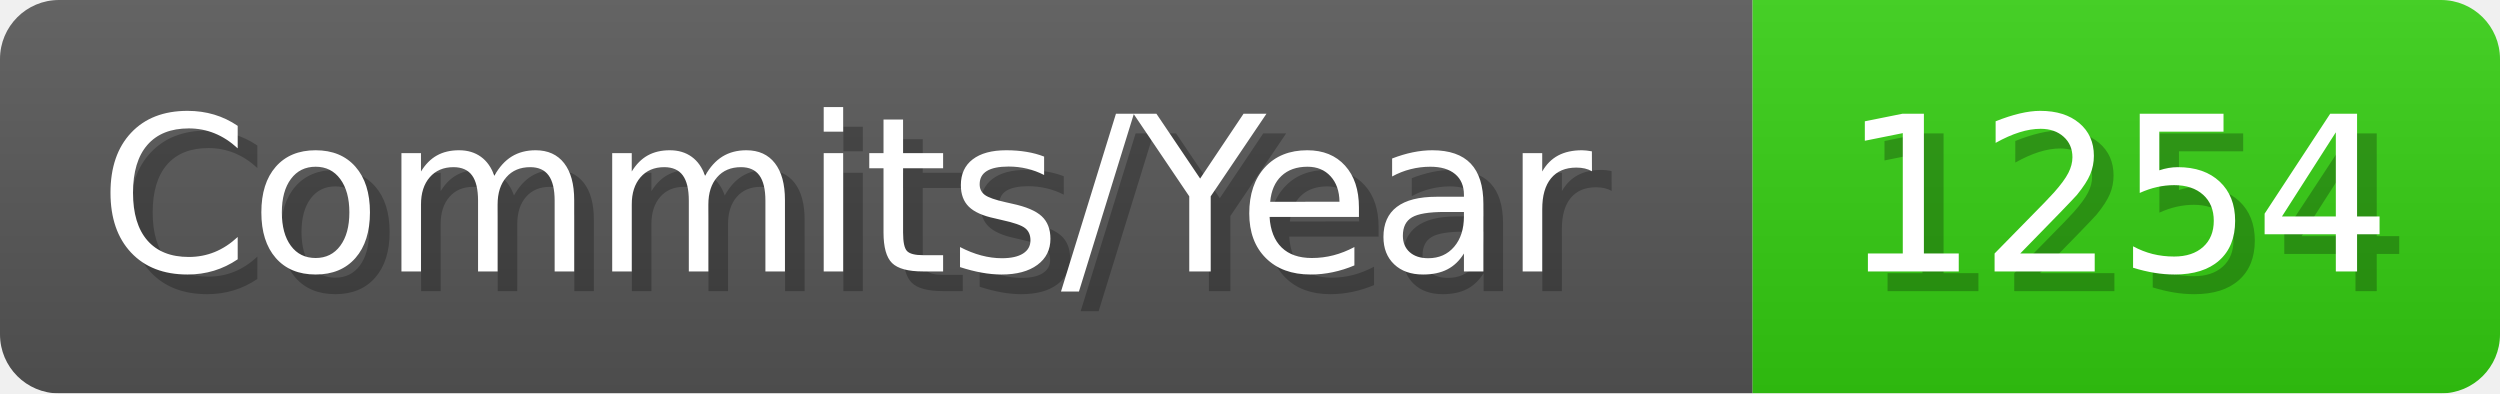
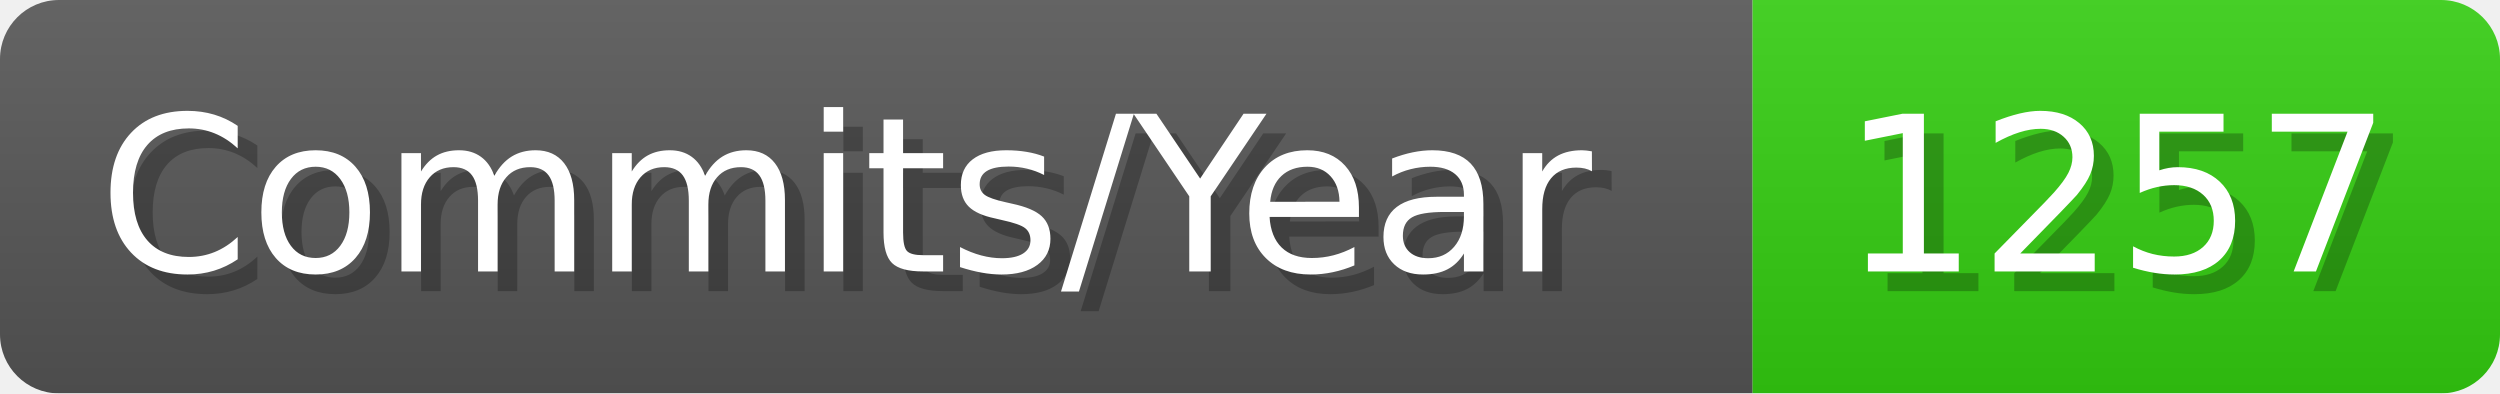
- <svg xmlns="http://www.w3.org/2000/svg" width="127.1" height="20" viewBox="0 0 1271 200" role="img" aria-label="Commits/Year: 1254">
+ <svg xmlns="http://www.w3.org/2000/svg" width="127.1" height="20" viewBox="0 0 1271 200" role="img" aria-label="Commits/Year: 1257">
  <linearGradient id="aUPdi" x2="0" y2="100%">
    <stop offset="0" stop-opacity=".1" stop-color="#EEE" />
    <stop offset="1" stop-opacity=".1" />
  </linearGradient>
  <mask id="WfAiQ">
    <rect width="1271" height="200" rx="30" fill="#FFF" />
  </mask>
  <g mask="url(#WfAiQ)">
    <rect width="891" height="200" fill="#555" />
    <rect width="380" height="200" fill="#3C1" x="891" />
    <rect width="1271" height="200" fill="url(#aUPdi)" />
  </g>
  <g aria-hidden="true" fill="#fff" text-anchor="start" font-family="Verdana,DejaVu Sans,sans-serif" font-size="110">
    <text x="60" y="148" textLength="791" fill="#000" opacity="0.25">Commits/Year</text>
    <text x="50" y="138" textLength="791">Commits/Year</text>
-     <text x="946" y="148" textLength="280" fill="#000" opacity="0.25">1254</text>
-     <text x="936" y="138" textLength="280">1254</text>
+     <text x="946" y="148" textLength="280" fill="#000" opacity="0.25">1257</text>
+     <text x="936" y="138" textLength="280">1257</text>
  </g>
</svg>
